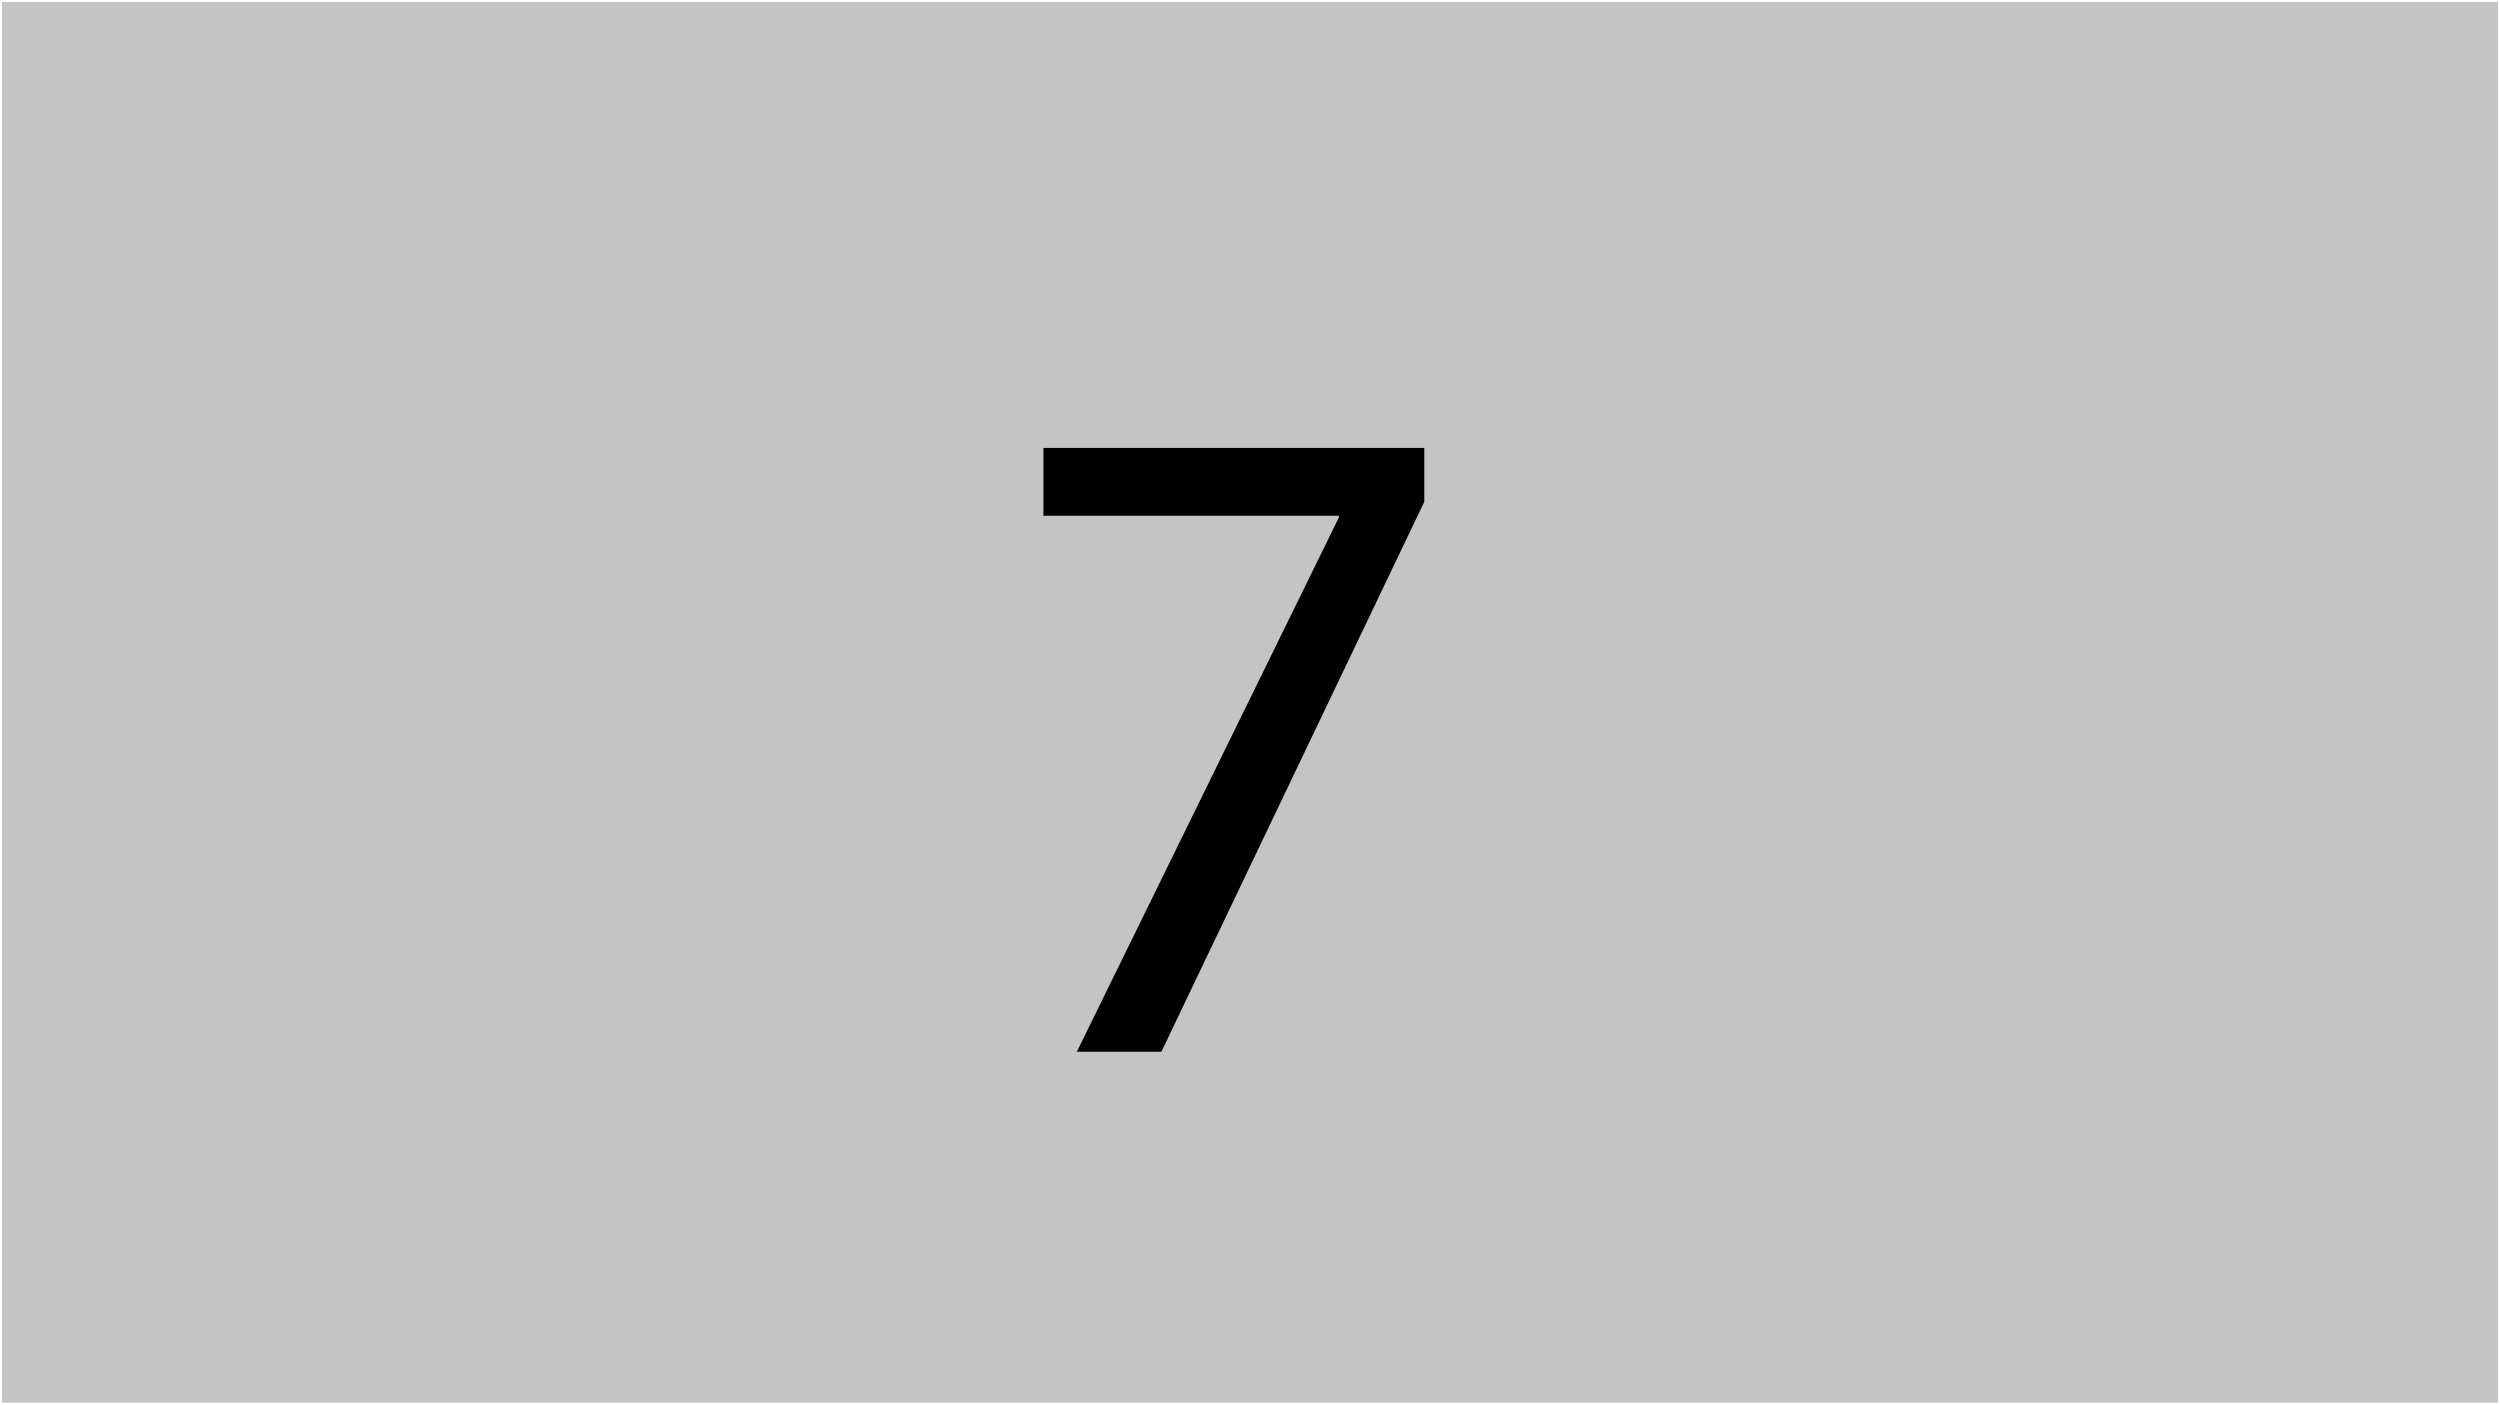
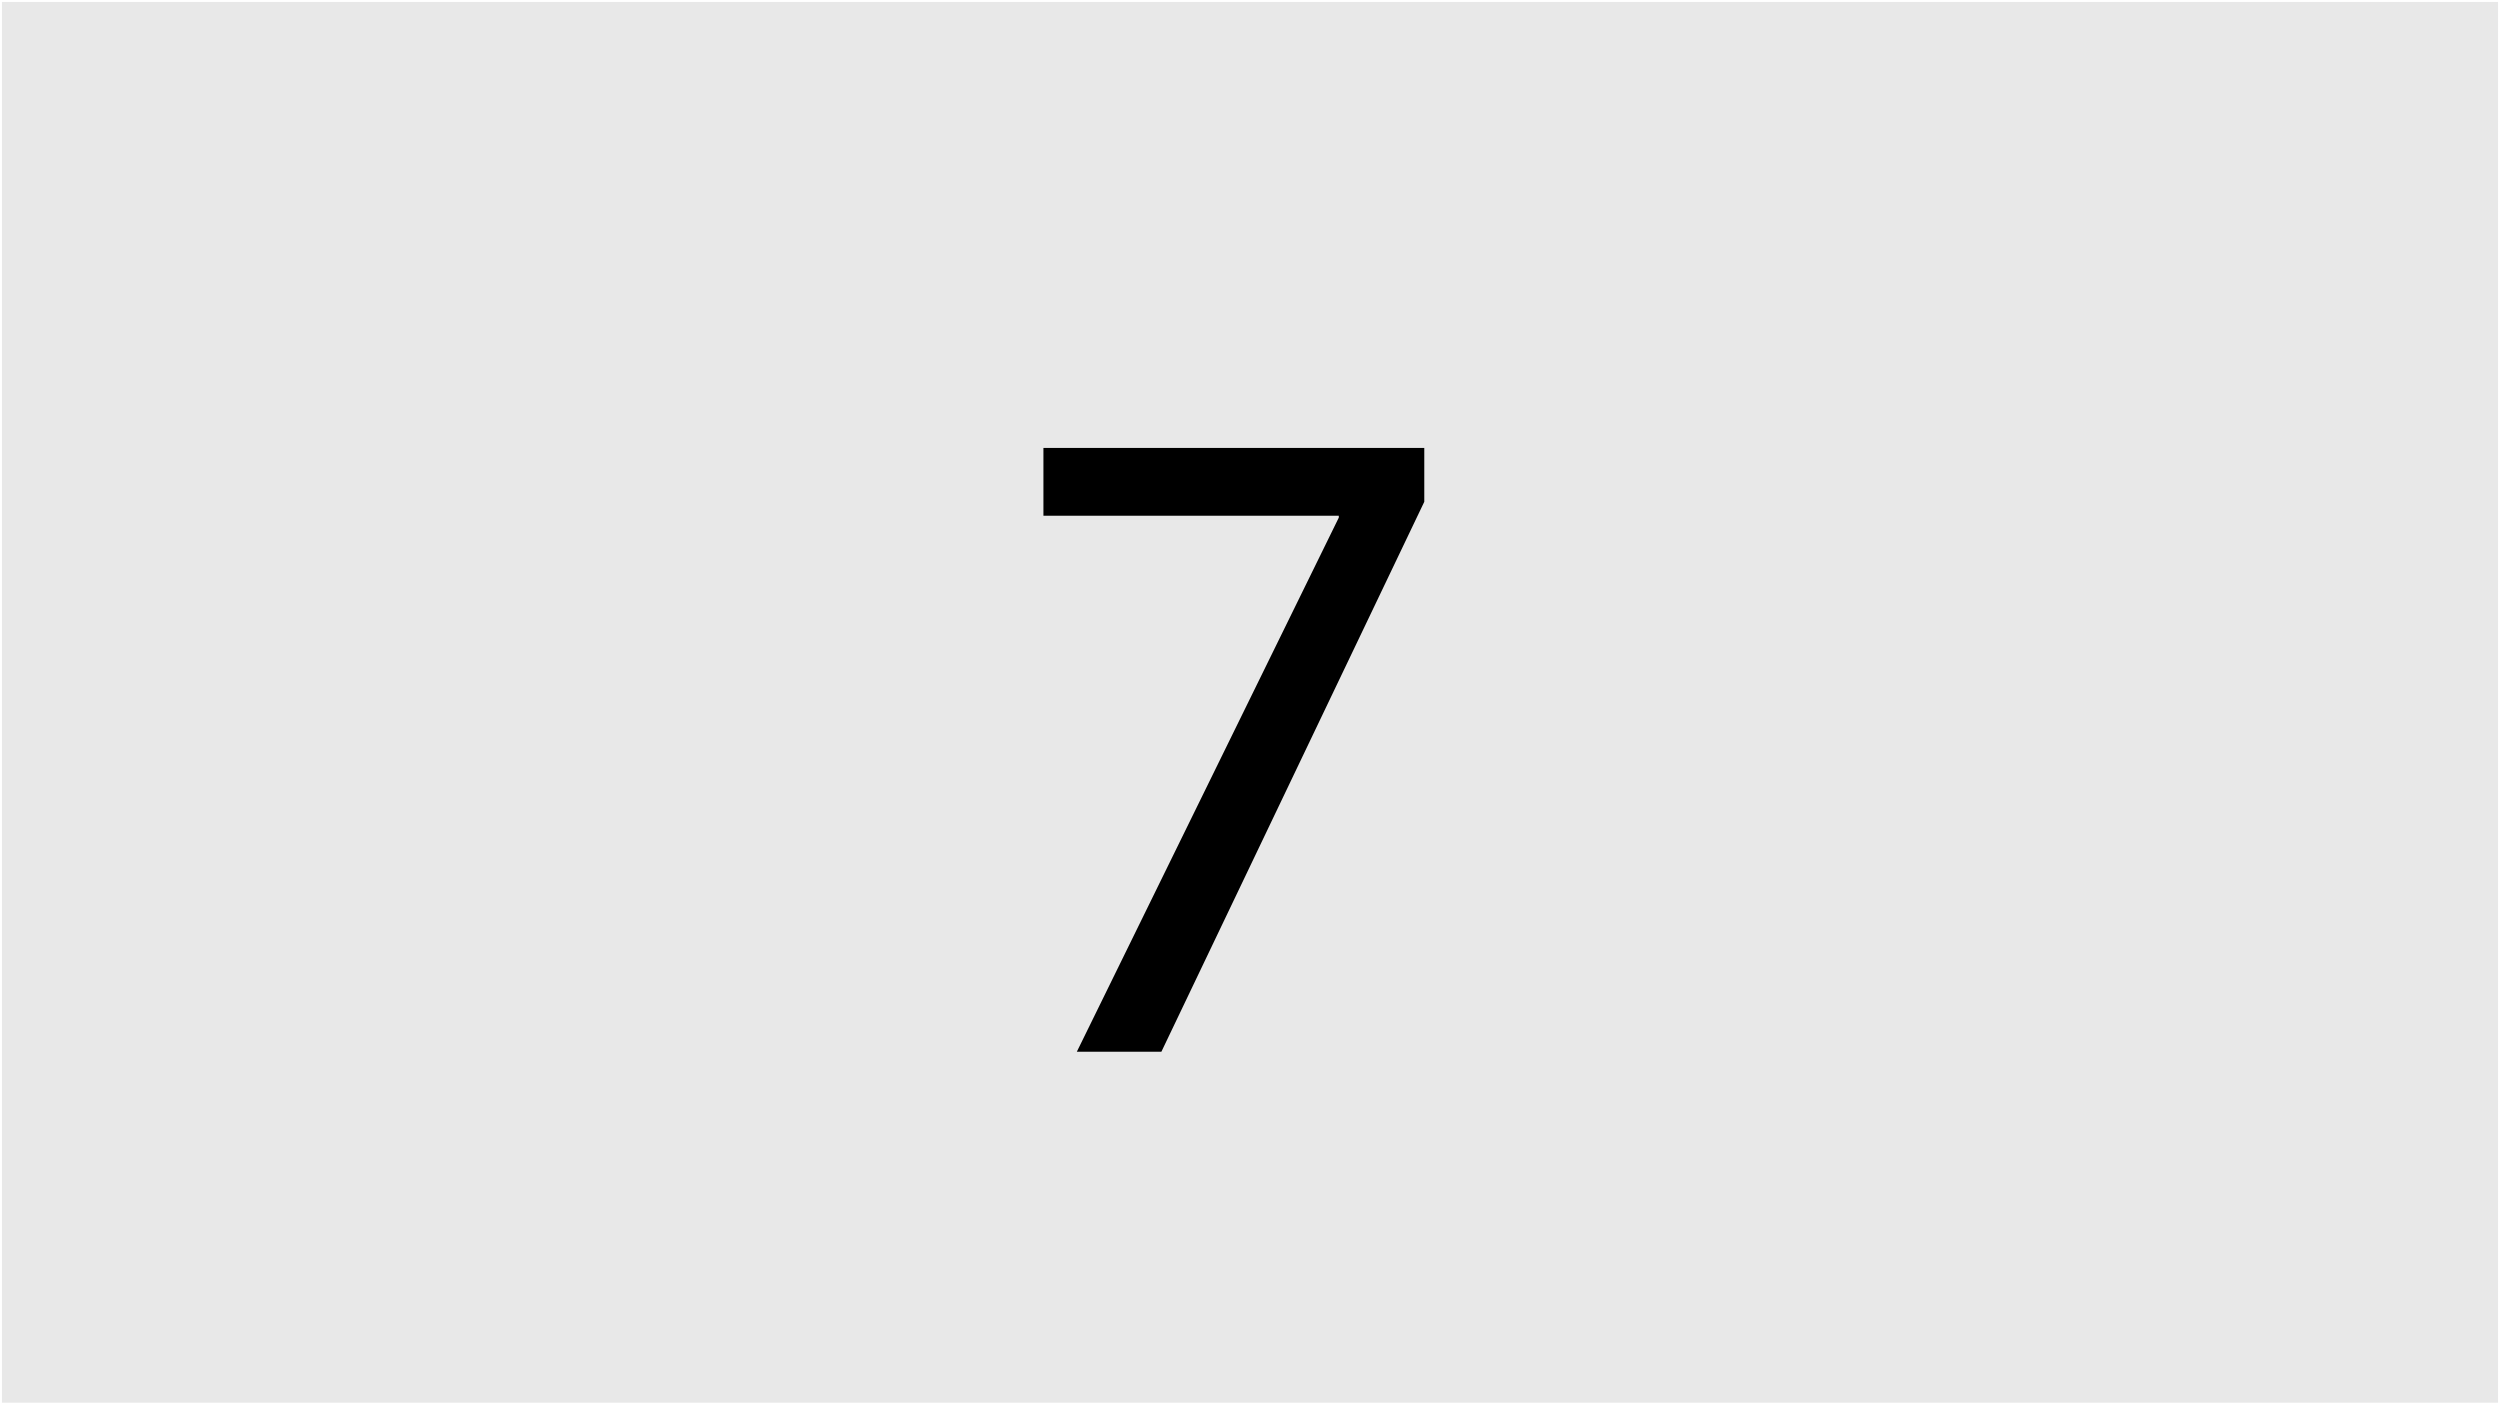
<svg xmlns="http://www.w3.org/2000/svg" viewBox="0 0 640.2 359.7">
  <defs>
    <style>
      .cls-1 {
-         fill: #c4c4c4;
+         fill: #e8e8e8;
      }
    </style>
  </defs>
  <g id="Layer_2" data-name="Layer 2">
    <rect class="cls-1" x=".5" y=".5" width="639.2" height="358.7" />
  </g>
  <g id="Layer_3_copy_6" data-name="Layer 3 copy 6">
    <path d="m364.73,114.7v13.8l-67.32,140.82h-21.65l67.08-136.77v-.48h-75.64v-17.36h97.53Z" />
  </g>
</svg>
